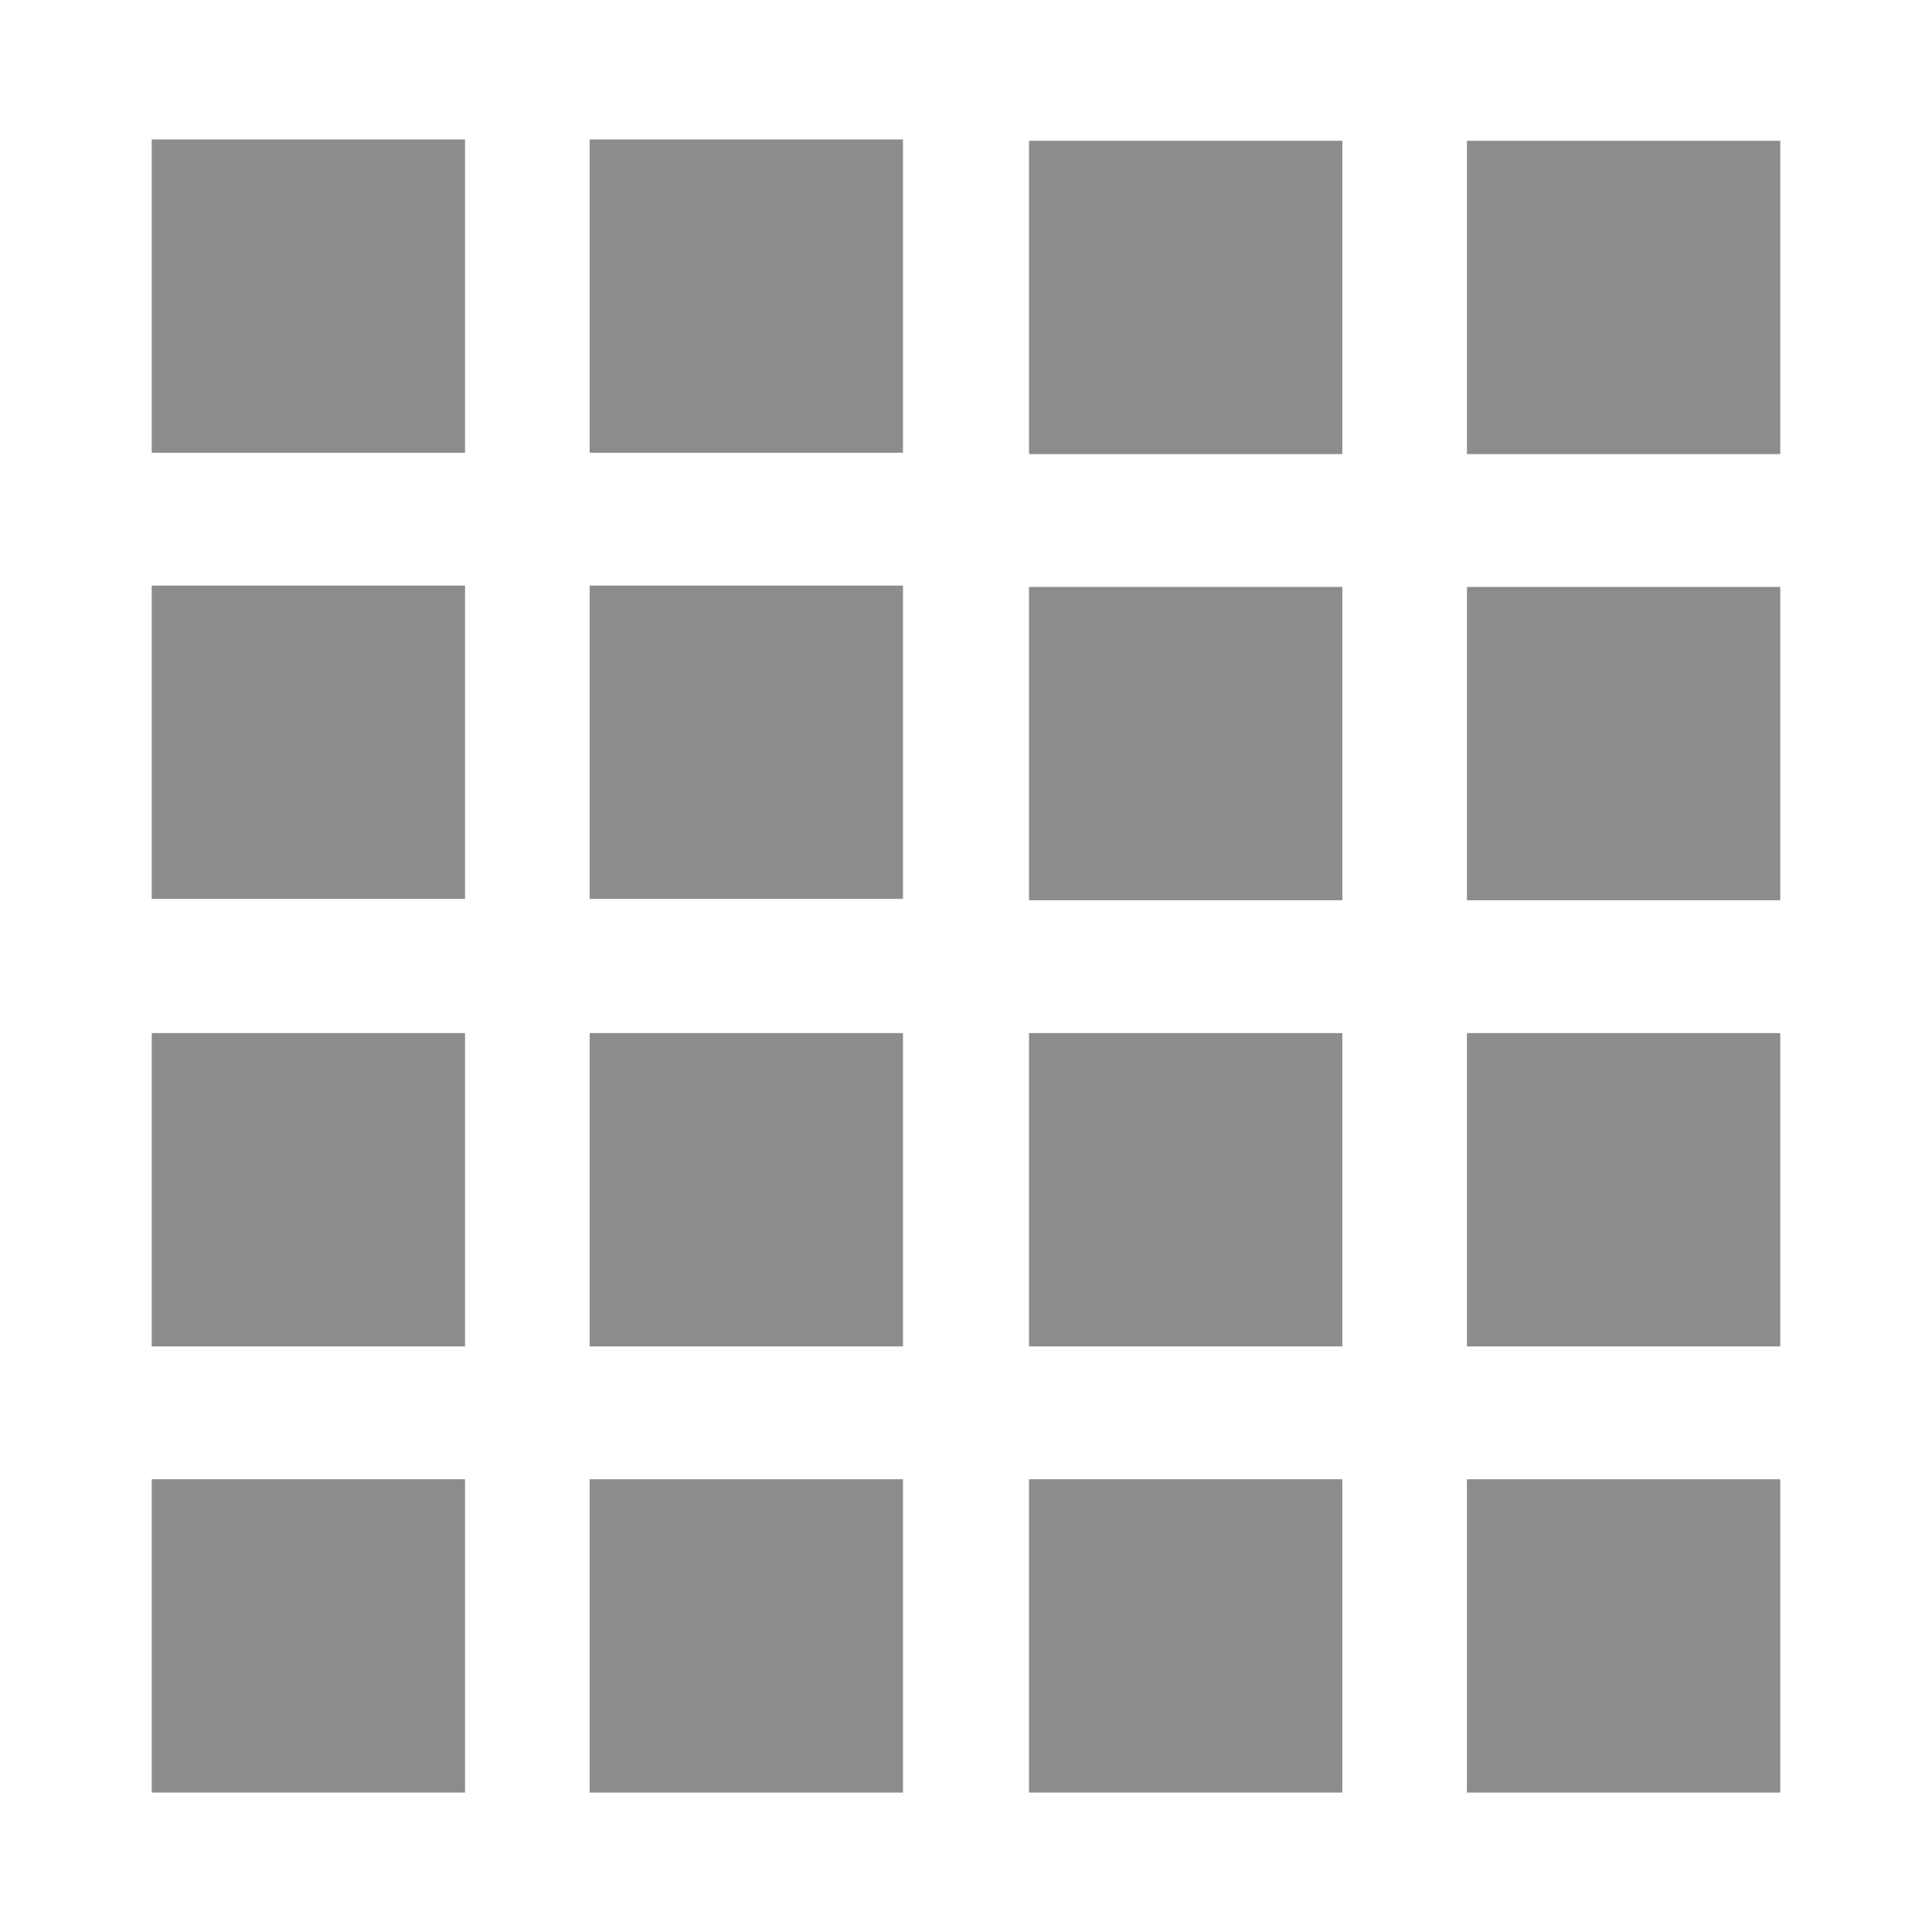
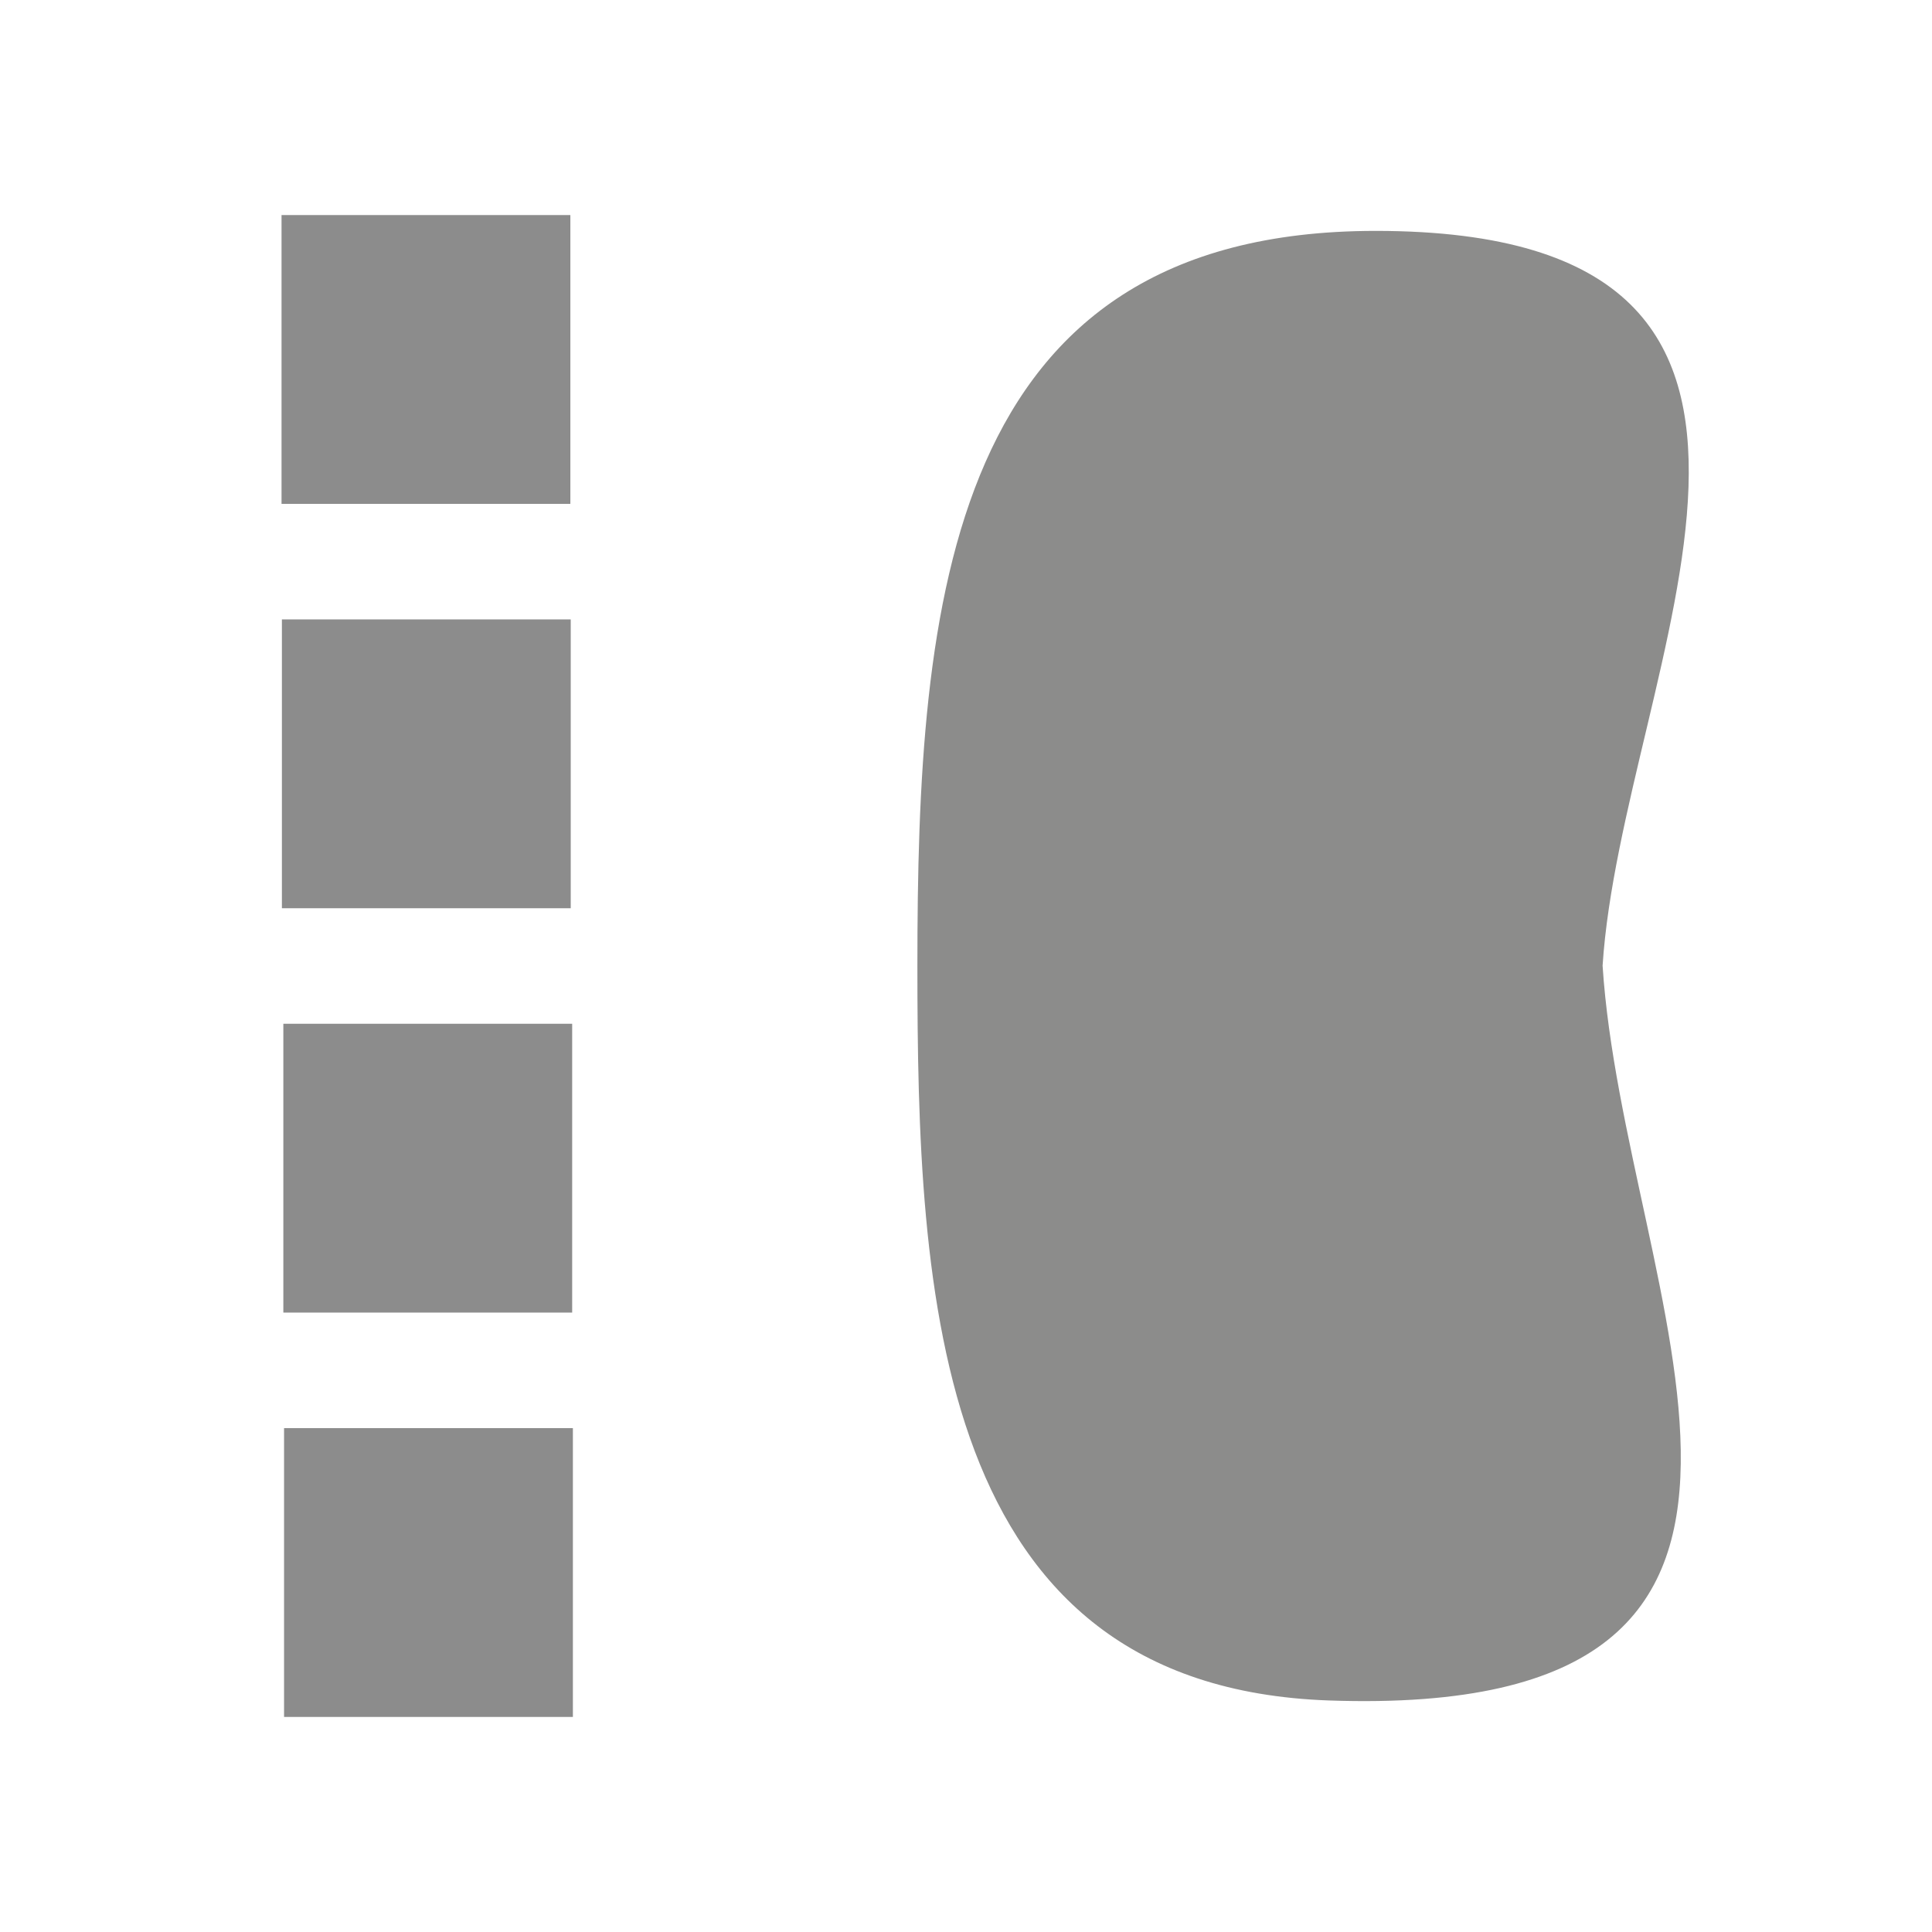
- <svg xmlns="http://www.w3.org/2000/svg" version="1.1" id="Layer_1" x="0px" y="0px" width="480px" height="480px" viewBox="0 0 480 480" enable-background="new 0 0 480 480" xml:space="preserve">
-   <rect x="37.698" y="34.643" fill="#8C8C8C" width="77.84" height="77.84" />
-   <rect x="146.501" y="34.644" fill="#8C8C8C" width="77.841" height="77.841" />
-   <rect x="37.698" y="145.489" fill="#8C8C8C" width="77.84" height="77.839" />
-   <rect x="146.501" y="145.49" fill="#8C8C8C" width="77.841" height="77.84" />
-   <rect x="255.657" y="34.978" fill="#8C8C8C" width="77.84" height="77.84" />
-   <rect x="364.46" y="34.979" fill="#8C8C8C" width="77.842" height="77.841" />
-   <rect x="255.657" y="145.824" fill="#8C8C8C" width="77.84" height="77.839" />
-   <rect x="364.46" y="145.825" fill="#8C8C8C" width="77.842" height="77.84" />
-   <rect x="37.698" y="256.67" fill="#8C8C8C" width="77.84" height="77.842" />
-   <rect x="146.501" y="256.67" fill="#8C8C8C" width="77.841" height="77.842" />
-   <rect x="37.698" y="367.516" fill="#8C8C8C" width="77.84" height="77.84" />
-   <rect x="146.501" y="367.518" fill="#8C8C8C" width="77.841" height="77.84" />
-   <rect x="255.657" y="256.67" fill="#8C8C8C" width="77.84" height="77.84" />
-   <rect x="364.46" y="256.67" fill="#8C8C8C" width="77.842" height="77.842" />
-   <rect x="255.657" y="367.516" fill="#8C8C8C" width="77.84" height="77.84" />
-   <rect x="364.46" y="367.518" fill="#8C8C8C" width="77.842" height="77.84" />
+ <svg xmlns="http://www.w3.org/2000/svg" version="1.1" id="Layer_1" x="0px" y="0px" width="500px" height="500px" viewBox="0 0 500 500" enable-background="new 0 0 500 500" xml:space="preserve">
+   <rect x="72.955" y="160.303" fill="#8C8C8C" width="74.748" height="74.747" />
+   <rect x="73.328" y="264.949" fill="#8C8C8C" width="74.748" height="74.747" />
+   <rect x="73.516" y="369.595" fill="#8C8C8C" width="74.747" height="74.748" />
+   <rect x="72.861" y="55.657" fill="#8C8C8C" width="74.747" height="74.748" />
+   <path fill="#8C8C8B" d="M414.75,249.918c4.929-76.658,73.935-190.163-58.733-190.163c-111.138,0-118.596,96.192-118.596,190.163  c0,84.969,4.044,186.586,106.526,190.163C486.819,445.067,420.228,335.106,414.75,249.918z" />
</svg>
